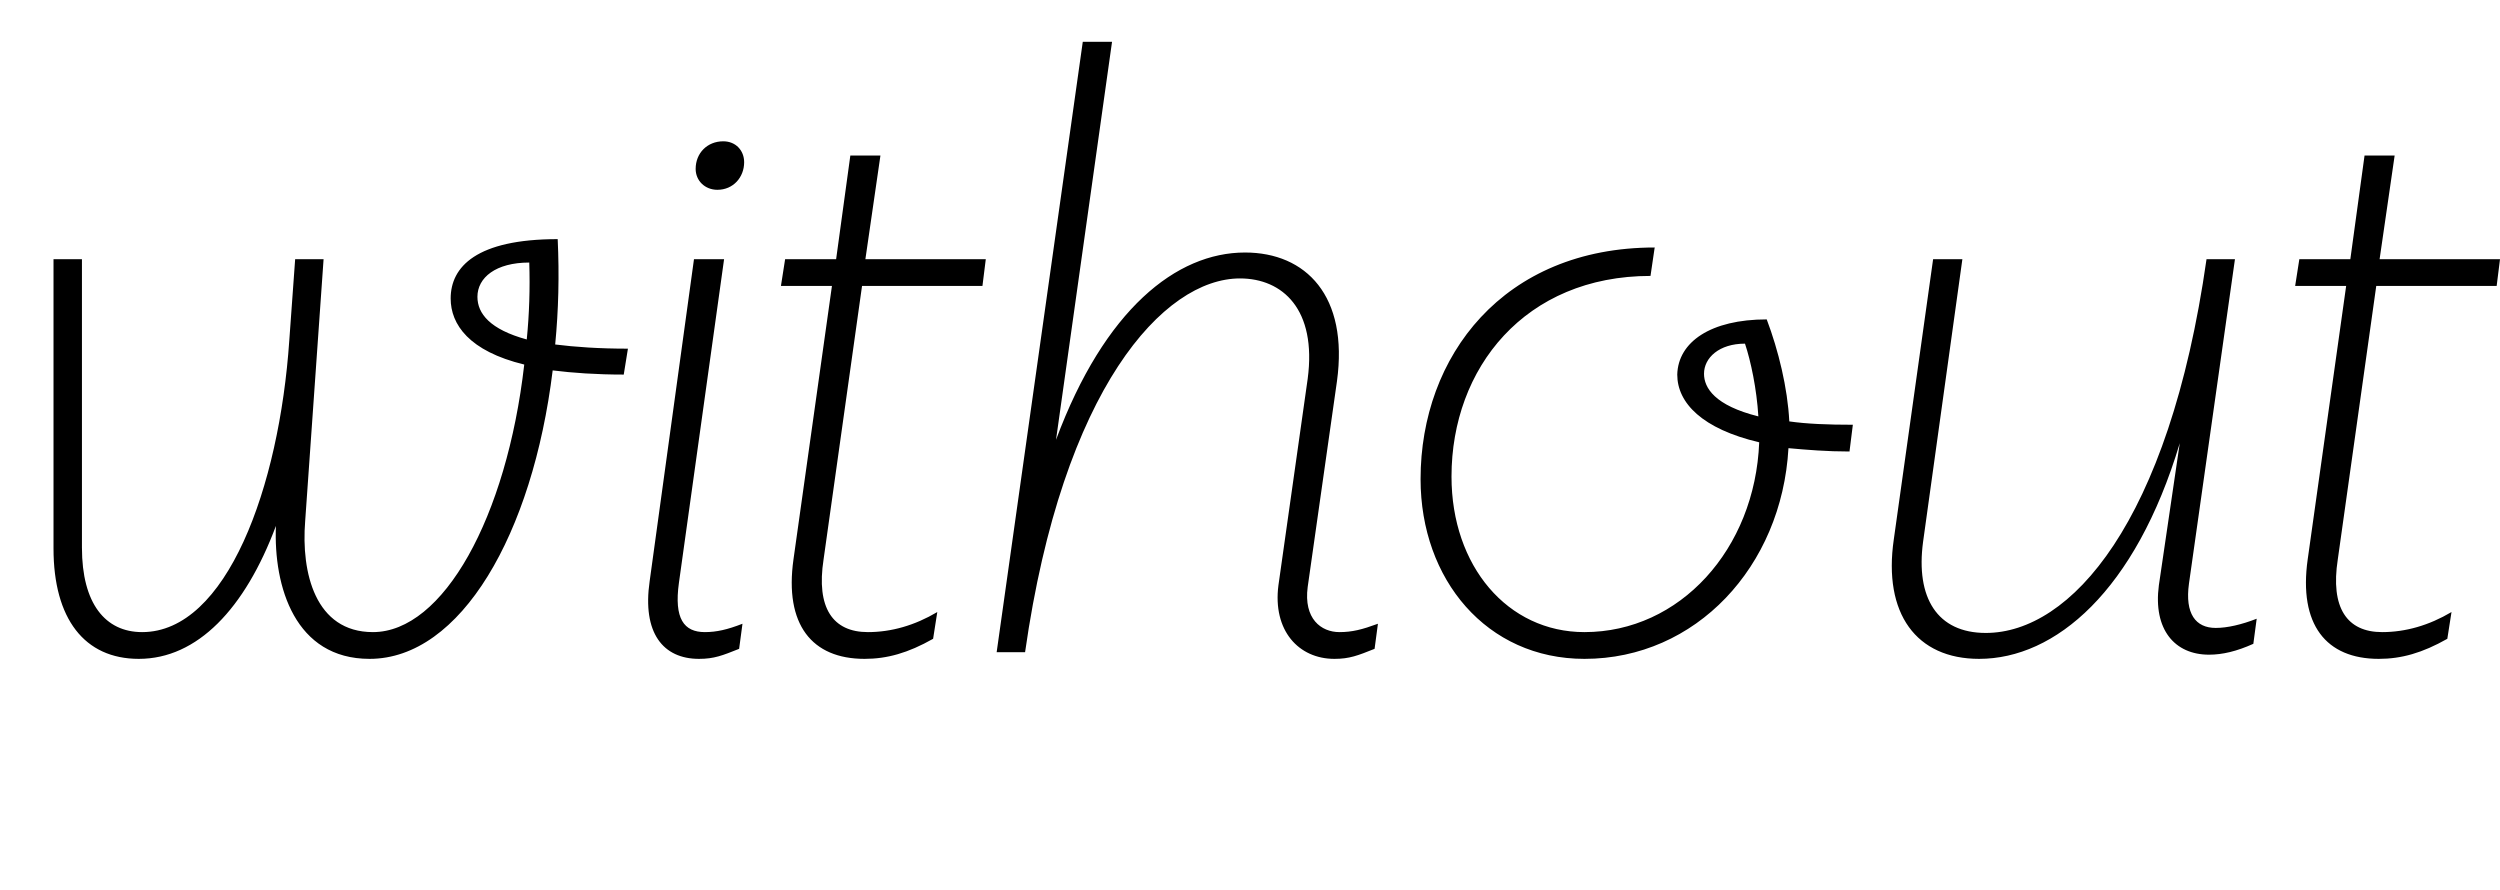
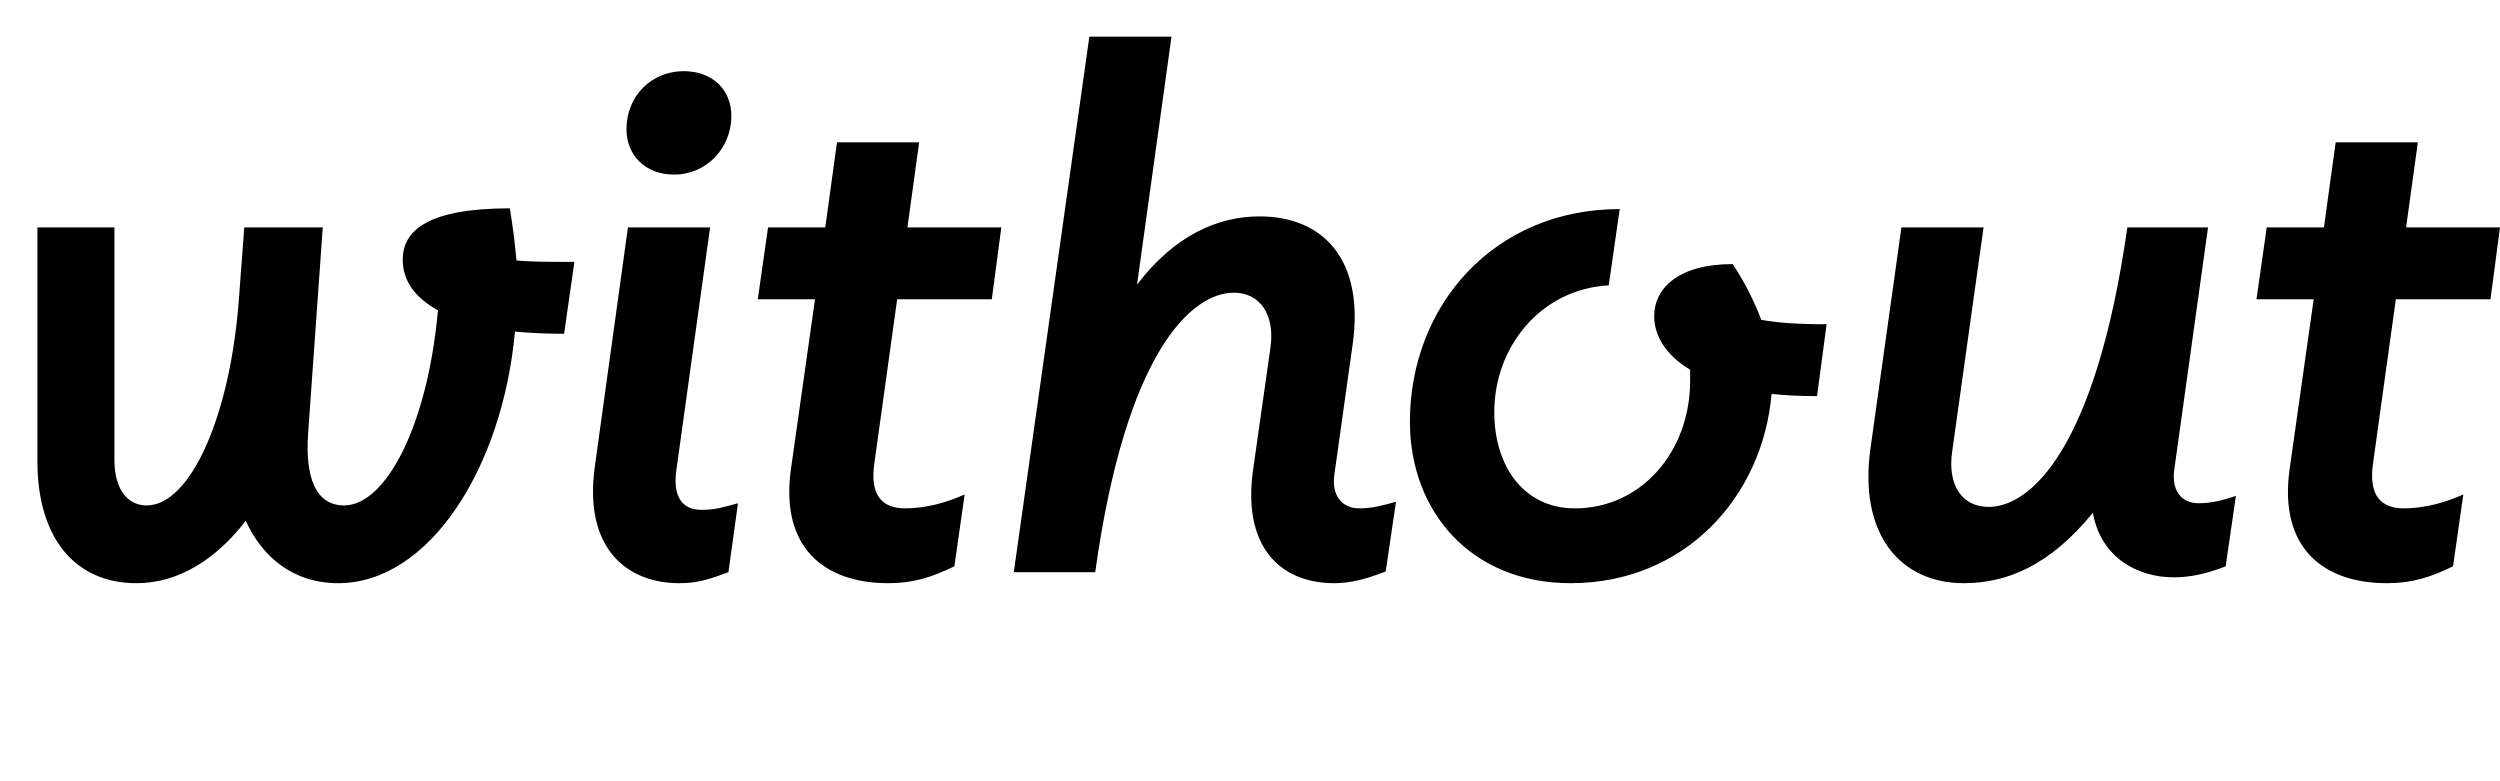
- <svg xmlns="http://www.w3.org/2000/svg" width="2990" height="1064.002">
-   <path d="M64 310.002v346c0 84 37 132 102 132 70 0 127-60 164-159-3 73 23 159 112 159 109 0 195-149 219-345 24 3 52 5 85 5l5-31c-35 0-63-2-87-5 4-41 5-83 3-126-97 0-128 33-128 71 0 31 22 63 88 79-21 183-97 320-181 320-69 0-86-71-81-133l22-313h-34l-7 97c-12 176-75 349-176 349-44 0-72-34-72-101v-345zm569 4c1 31 0 62-3 92-44-12-59-31-59-51 0-23 22-41 62-41zm233-4h-36l-53 385c-9 62 16 93 59 93 18 0 28-4 48-12l4-30c-18 7-31 10-45 10-25 0-37-16-31-59zm-8-83c19 0 32-15 32-33 0-14-10-25-25-25-19 0-33 14-33 33 0 14 11 25 26 25zm137 115l-46 327c-11 78 22 119 85 119 27 0 52-7 82-24l5-32c-27 16-55 24-83 24-42 0-62-29-53-87l46-327h144l4-32h-144l18-124h-36l-17 124h-61l-5 32zm231 438c45-316 166-447 257-447 51 0 92 37 81 120l-35 247c-7 54 24 88 67 88 18 0 28-4 48-12l4-30c-19 7-31 10-46 10-22 0-43-16-38-54l35-246c14-102-37-154-110-154-82 0-168 68-226 224l67-476h-35l-103 730zm669 8c133 0 236-110 244-252 22 2 46 4 73 4l4-32c-30 0-55-1-76-4-2-40-13-85-27-122-67 0-106 27-107 66 0 34 30 65 98 81-5 128-95 227-209 227-92 0-159-79-159-186 0-130 88-240 238-240l5-34c-181 0-280 130-280 277 0 120 79 215 196 215zm143-341c0-19 18-36 49-36 7 21 14 54 16 87-52-13-65-34-65-51zm635-137h-34c-45 316-163 447-264 447-58 0-84-42-75-109l47-338h-35l-47 335c-13 89 27 143 102 143 91 0 187-81 240-258l-25 170c-7 53 19 83 60 83 16 0 33-4 53-13l4-30c-18 7-35 11-49 11-24 0-37-17-32-53zm133 32l-46 327c-11 78 22 119 85 119 27 0 52-7 82-24l5-32c-27 16-55 24-83 24-42 0-62-29-53-87l46-327h144l4-32h-144l18-124h-36l-17 124h-61l-5 32zm0 0" />
+ <svg xmlns="http://www.w3.org/2000/svg" width="3408" height="1064.002">
+   <path d="M51 310.002v319c0 104 51 166 135 166 57 0 108-32 149-85 23 50 65 85 126 85 124 0 224-157 241-343 21 2 43 3 67 3l14-98c-35 0-60 0-79-2-2-23-5-47-9-71-113 0-146 31-146 70 0 29 17 52 48 69-14 157-71 266-128 266-40 0-53-41-49-98l20-281H333l-7 93c-11 162-66 286-126 286-27 0-44-23-44-62v-317zm917 0H856l-45 325c-16 113 44 160 115 160 25 0 40-5 67-15l13-94c-22 6-31 9-50 9-20 0-40-11-34-54zm-49-72c44 0 78-36 78-80 0-35-25-61-65-61-44 0-78 34-78 79 0 35 25 62 65 62zm192 170l-33 233c-14 104 44 154 133 154 34 0 59-8 90-23l14-98c-24 11-53 19-81 19-29 0-49-15-42-62l31-223h129l13-98h-128l16-116h-112l-16 116h-78l-14 98zm271 372h111c42-302 132-381 189-381 35 0 56 29 50 74l-24 169c-14 102 36 153 111 153 21 0 42-5 70-16l14-95c-18 5-32 9-50 9-24 0-38-18-34-46l25-178c16-115-40-174-127-174-57 0-116 26-167 93l47-338h-112zm540-205c0 122 83 220 219 220 156 0 262-118 274-258 19 2 39 3 62 3l13-98c-41 0-67-2-89-6-11-29-25-55-39-76-74 0-107 33-107 71 0 25 14 52 49 73v15c0 97-67 174-157 174-71 0-110-59-110-131 0-90 64-168 156-173l15-104c-171 0-286 131-286 290zm755 220c60 0 118-25 176-96 11 62 62 88 110 88 21 0 43-4 71-15l14-96c-18 6-33 10-51 10-24 0-37-18-33-46l46-330h-110c-43 302-132 381-189 381-36 0-56-29-50-74l43-307h-112l-42 300c-17 119 41 185 127 185zm477-387l-33 233c-14 104 44 154 133 154 34 0 59-8 90-23l14-98c-24 11-53 19-81 19-29 0-49-15-42-62l31-223h129l13-98h-128l16-116h-112l-16 116h-78l-14 98zm0 0" />
</svg>
